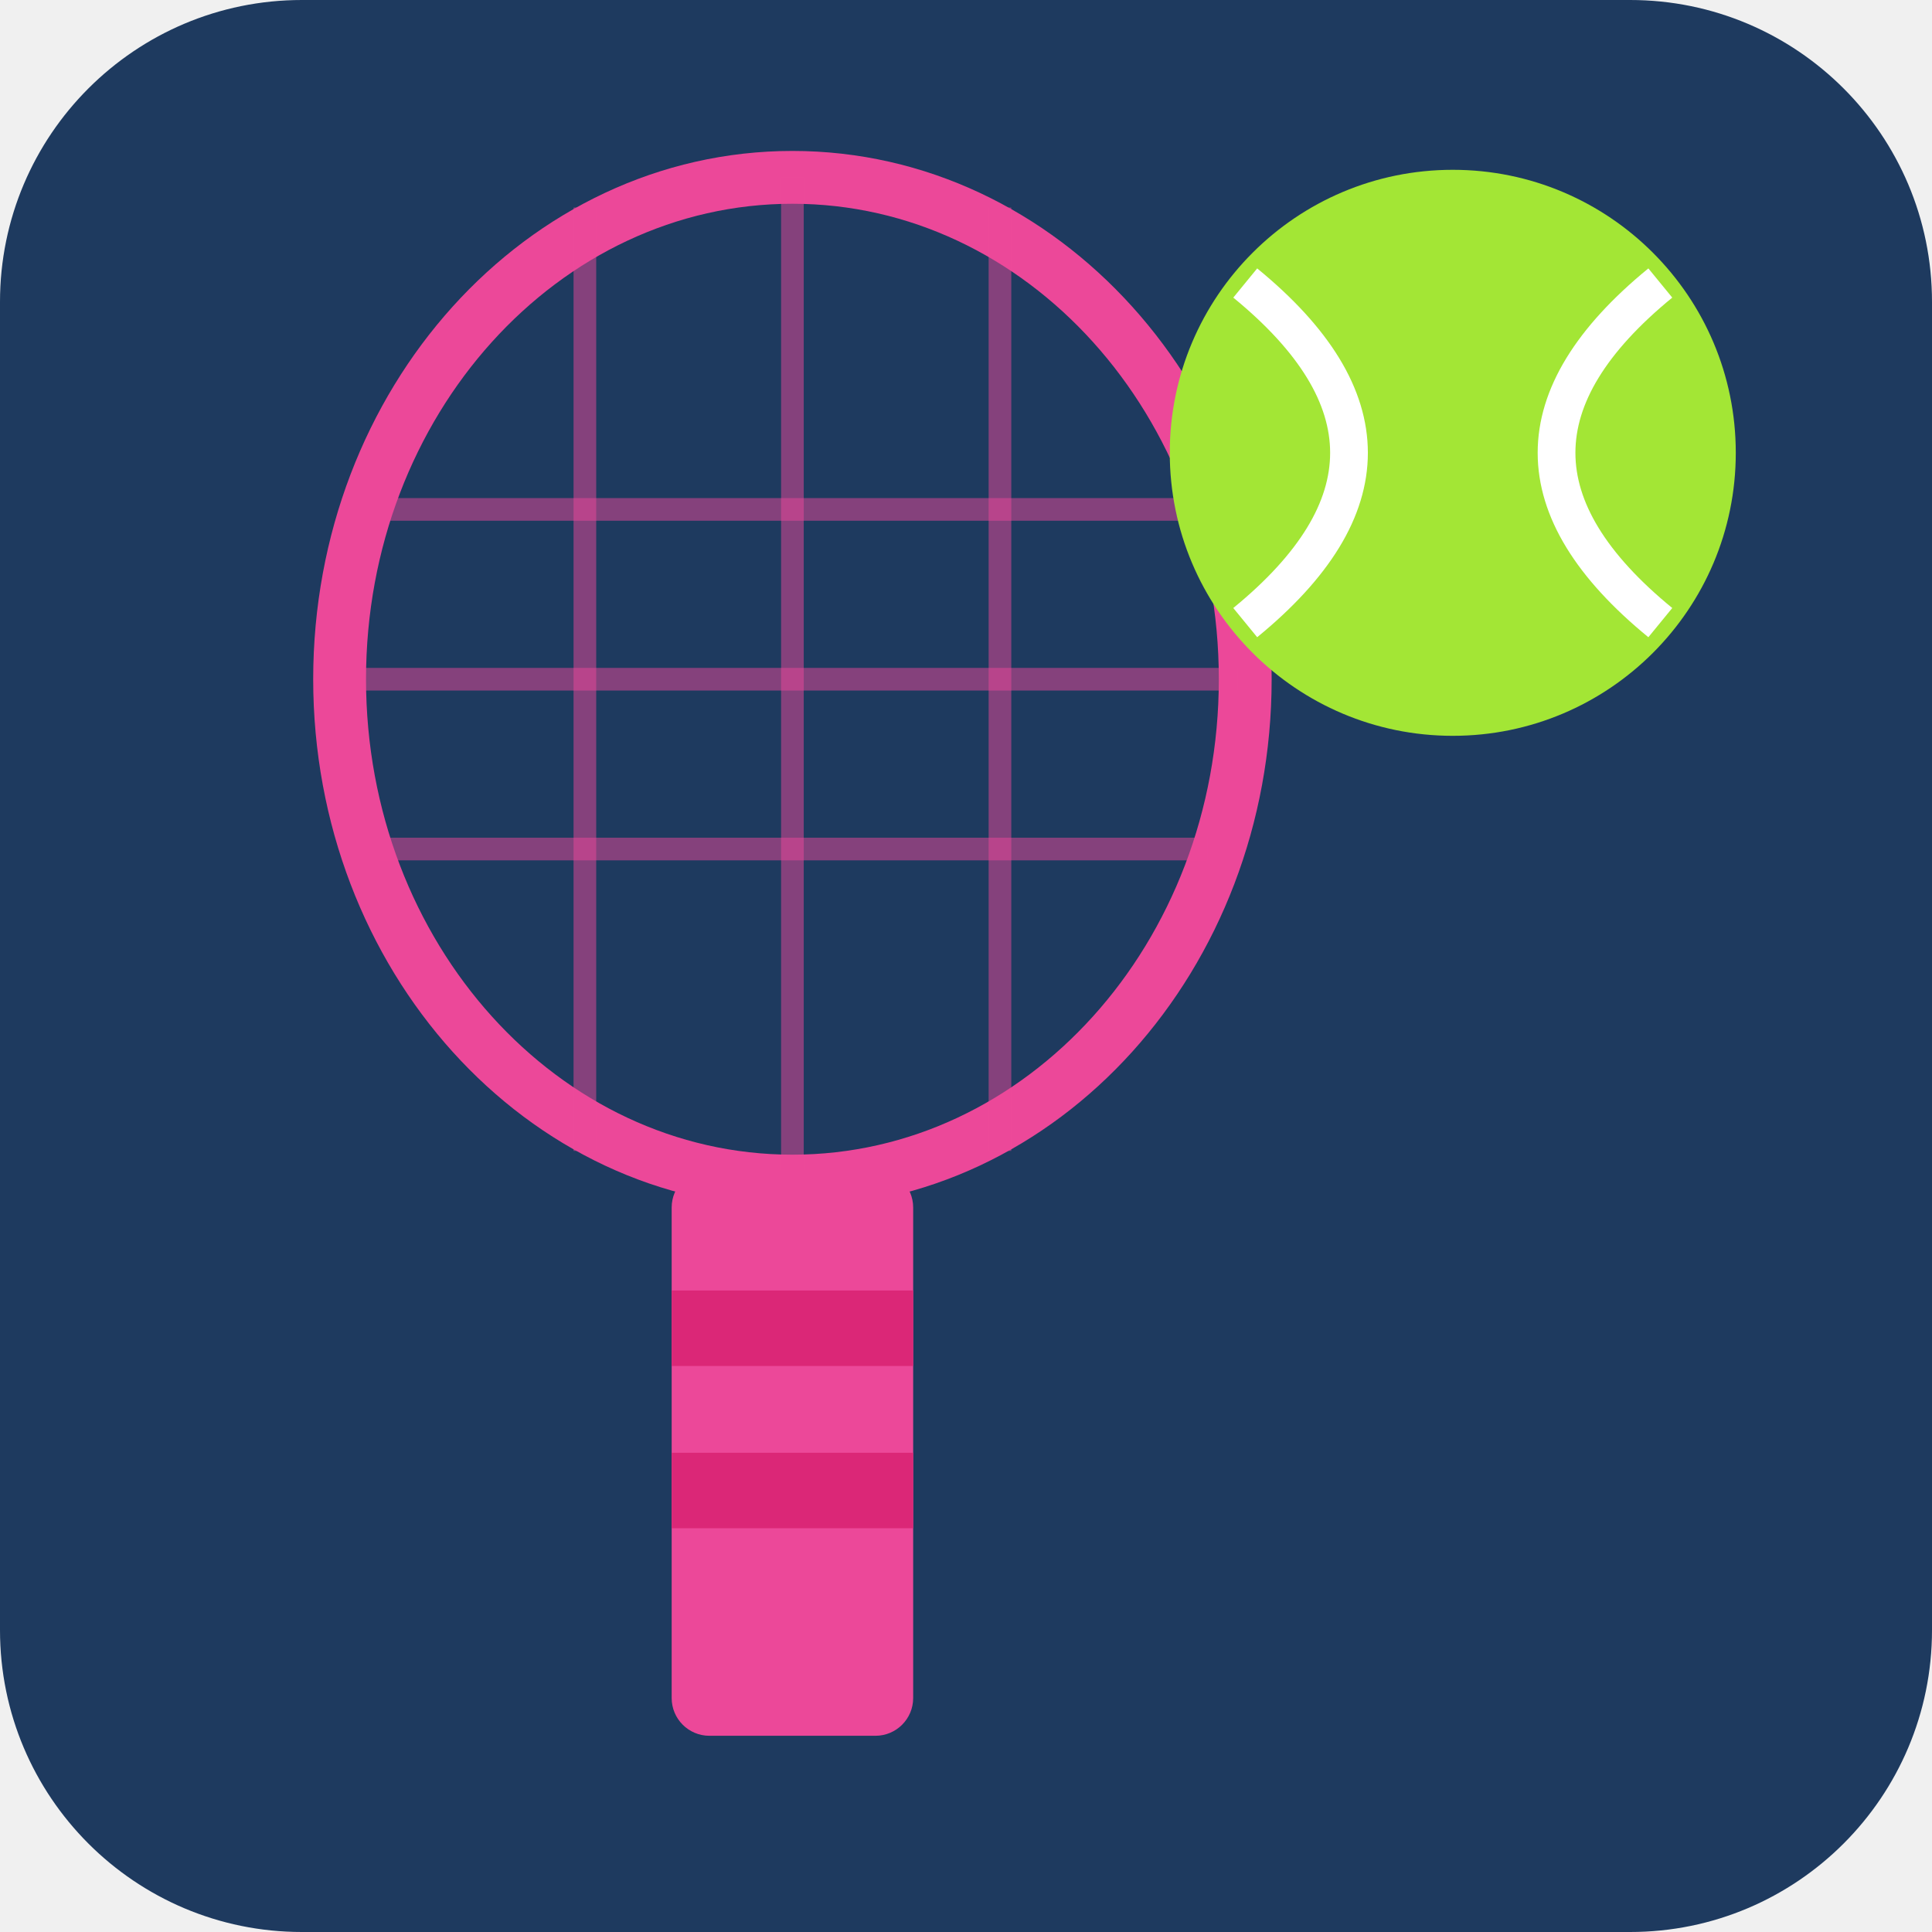
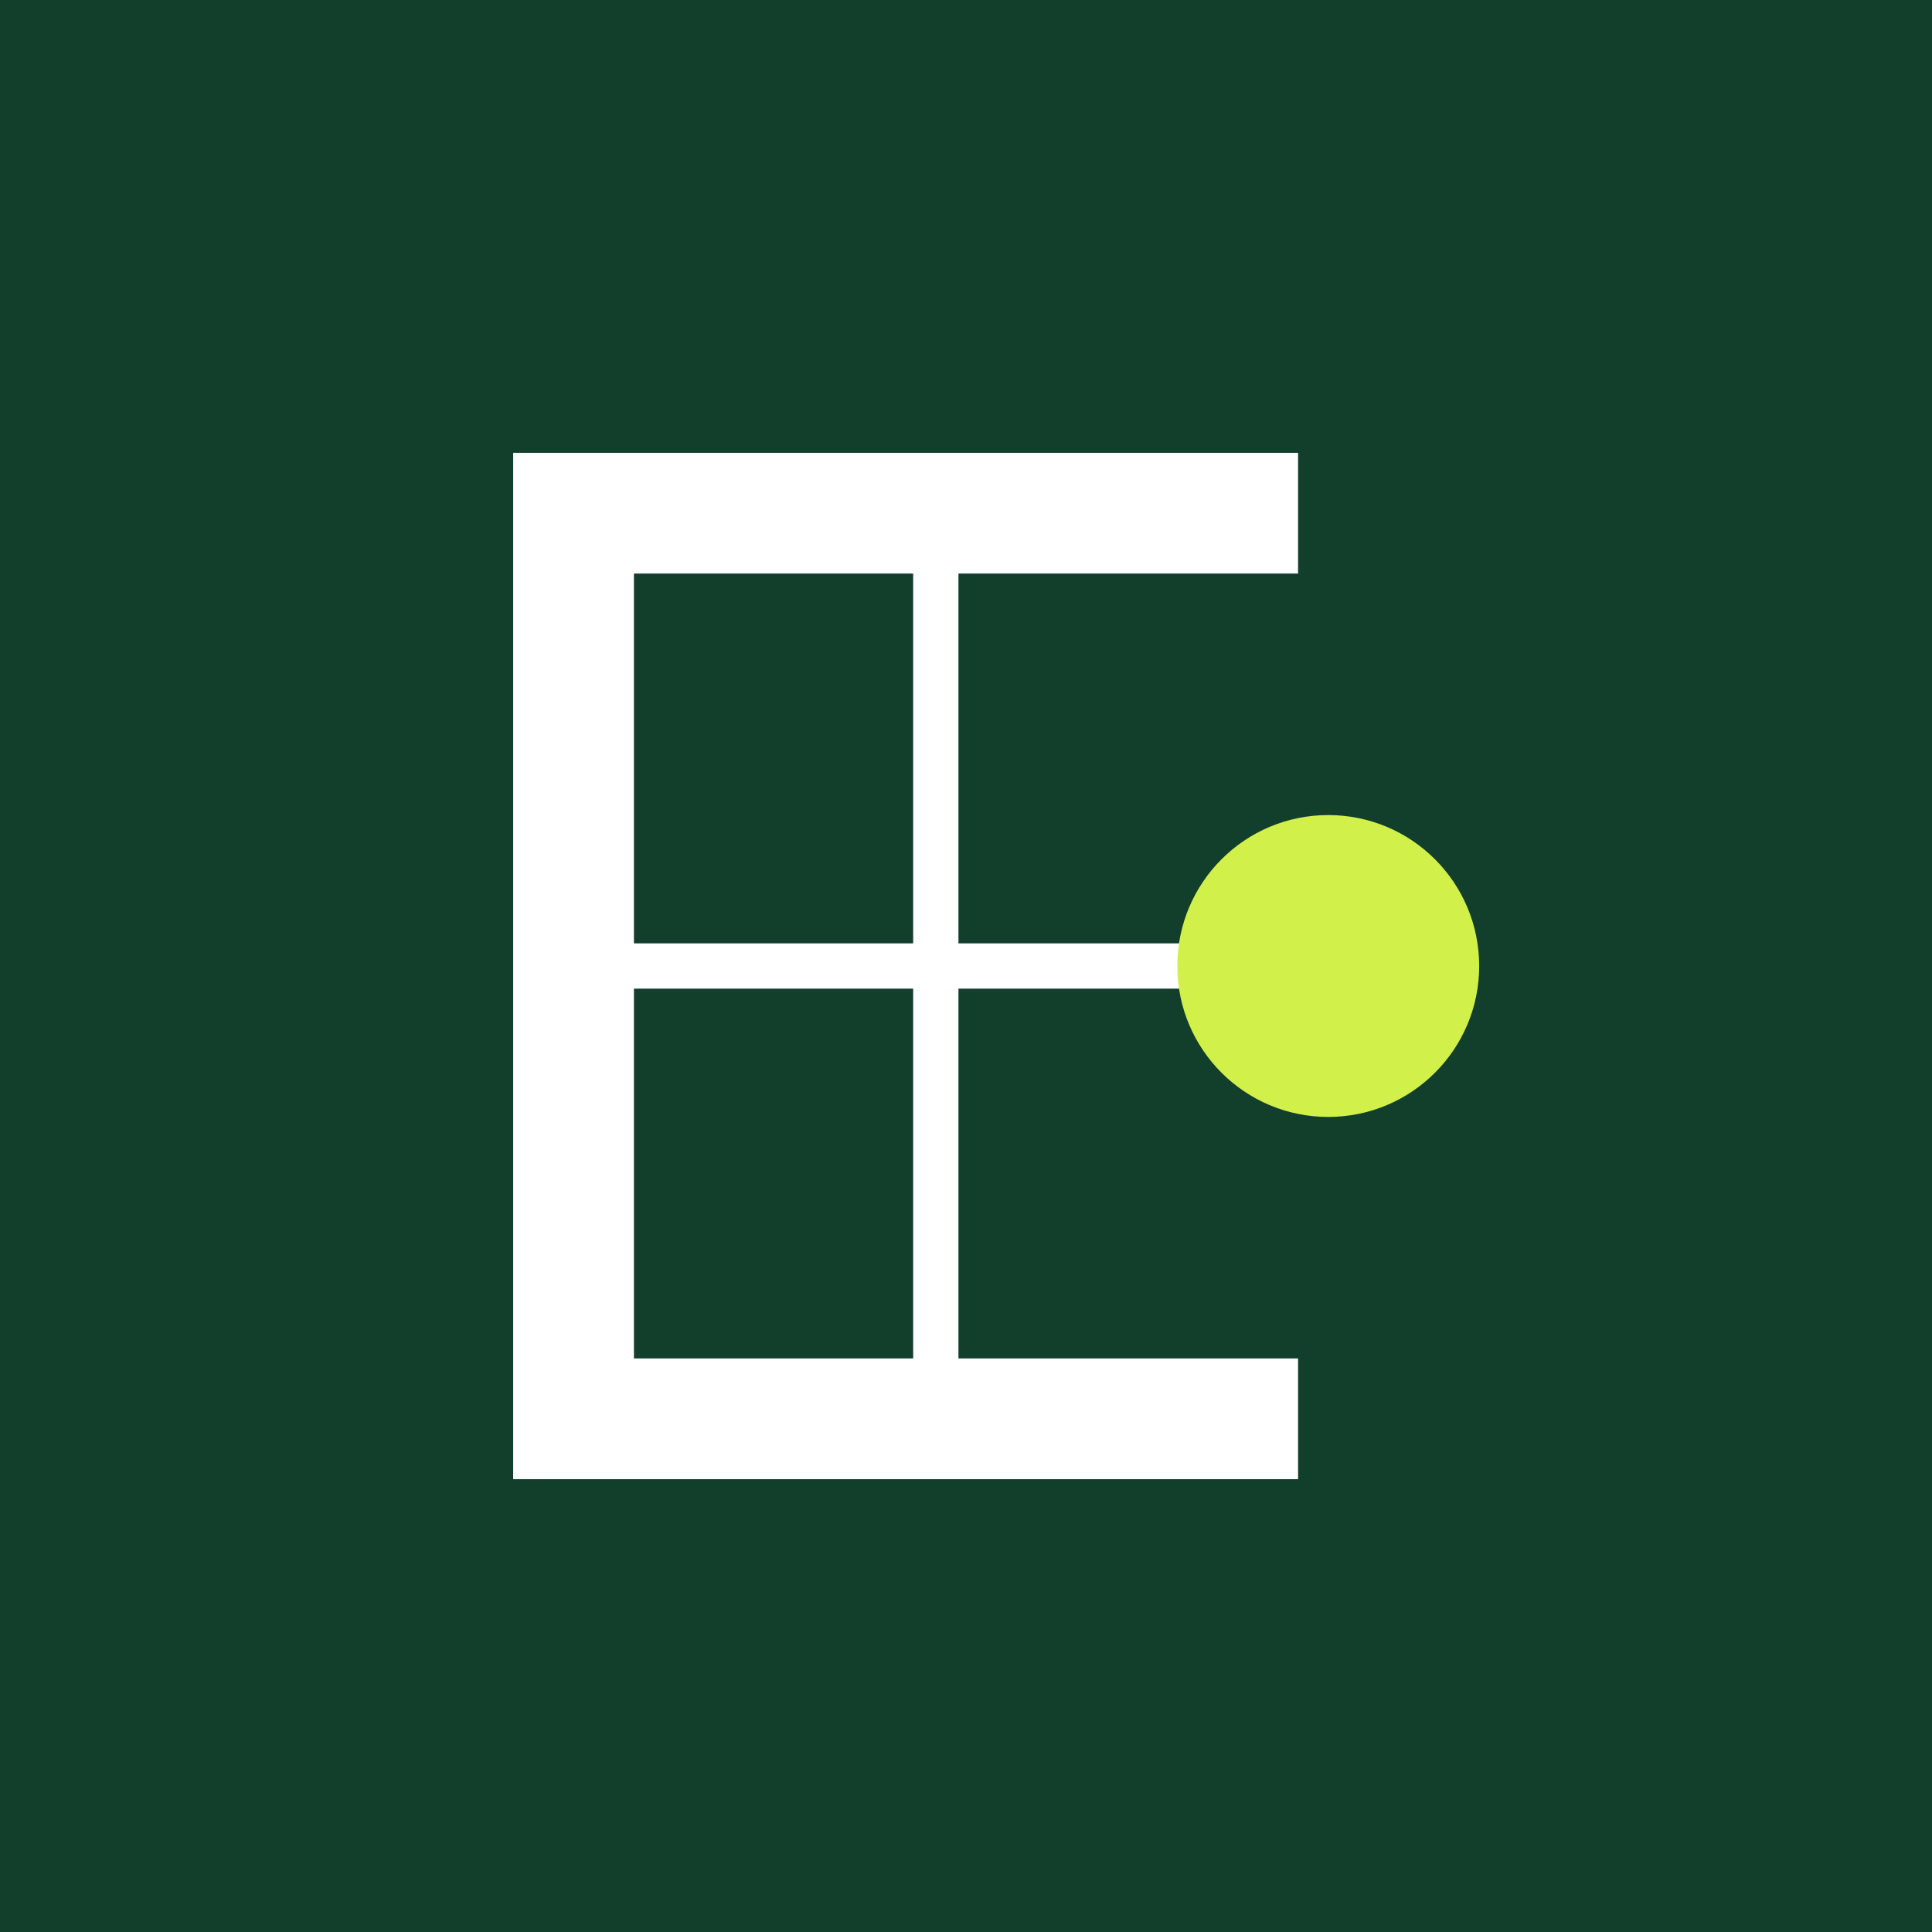
- <svg xmlns="http://www.w3.org/2000/svg" viewBox="0 0 512 512">
-   <rect width="512" height="512" rx="80" fill="#1e3a5f" />
-   <ellipse cx="210" cy="180" rx="120" ry="133" stroke="#ec4899" stroke-width="14" fill="none" />
-   <line x1="100" y1="135" x2="320" y2="135" stroke="#ec4899" stroke-width="6" opacity="0.5" />
-   <line x1="92" y1="180" x2="328" y2="180" stroke="#ec4899" stroke-width="6" opacity="0.5" />
-   <line x1="100" y1="225" x2="320" y2="225" stroke="#ec4899" stroke-width="6" opacity="0.5" />
-   <line x1="155" y1="55" x2="155" y2="305" stroke="#ec4899" stroke-width="6" opacity="0.5" />
-   <line x1="210" y1="47" x2="210" y2="313" stroke="#ec4899" stroke-width="6" opacity="0.5" />
-   <line x1="265" y1="55" x2="265" y2="305" stroke="#ec4899" stroke-width="6" opacity="0.5" />
-   <rect x="178" y="310" width="64" height="150" rx="10" fill="#ec4899" />
-   <rect x="178" y="342" width="64" height="20" fill="#db2777" />
-   <rect x="178" y="385" width="64" height="20" fill="#db2777" />
-   <circle cx="385" cy="120" r="75" fill="#a3e635" />
-   <path d="M330 75 Q385 120 330 165" stroke="white" stroke-width="10" fill="none" />
-   <path d="M440 75 Q385 120 440 165" stroke="white" stroke-width="10" fill="none" />
+ <svg xmlns="http://www.w3.org/2000/svg" viewBox="0 0 64 64" width="512" height="512">
+   <rect width="64" height="64" fill="#123e2c" />
+   <path d="M43 17H19v30h24" fill="none" stroke="#ffffff" stroke-width="4" />
+   <path d="M19 32h24M31 17v30" fill="none" stroke="#ffffff" stroke-width="1.5" />
+   <circle cx="44" cy="32" r="5" fill="#d1f04a" />
</svg>
